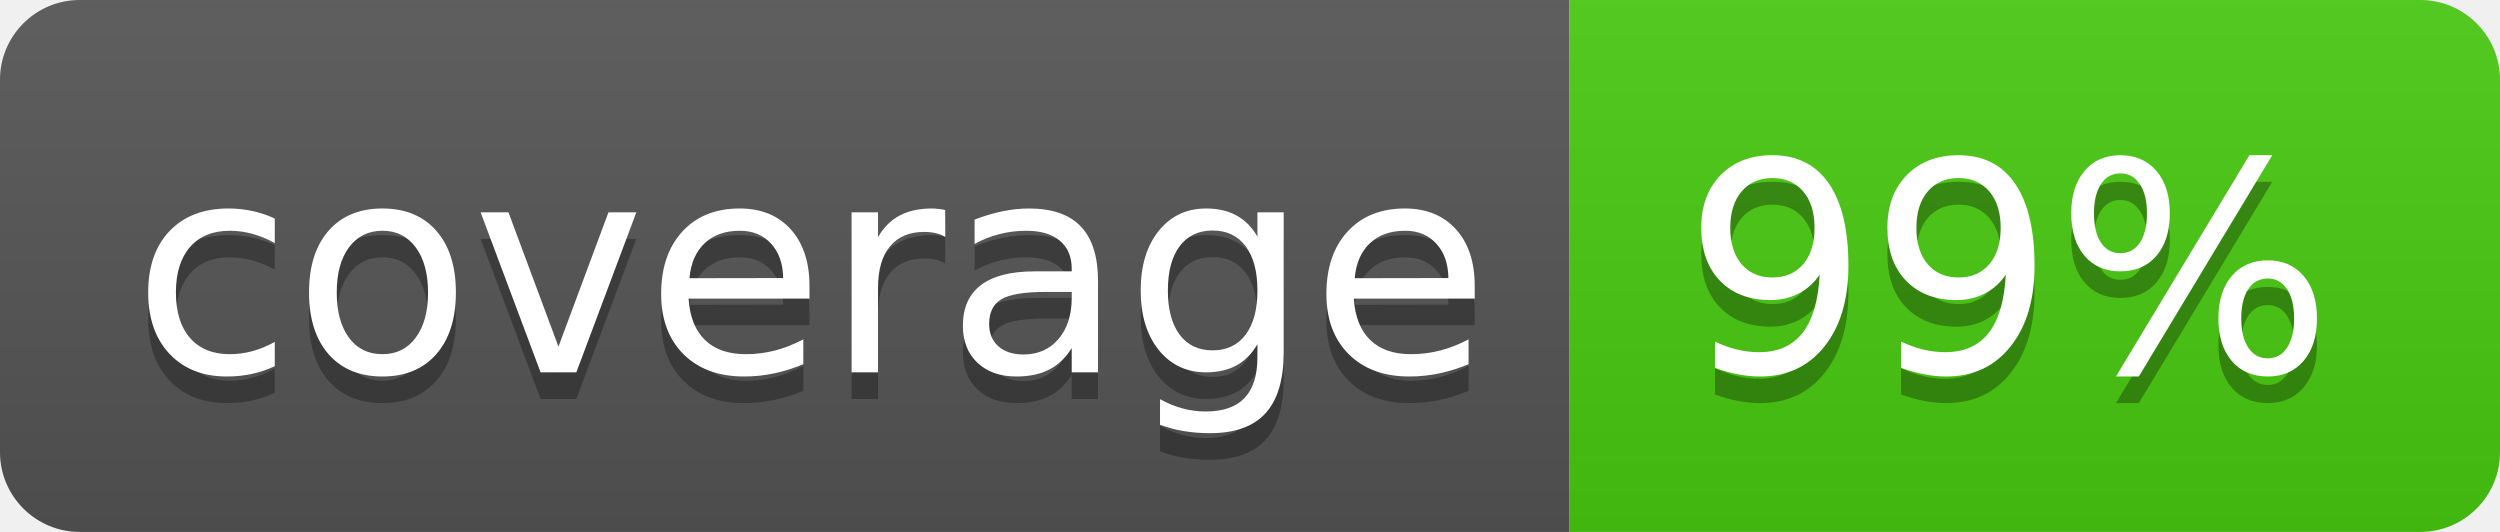
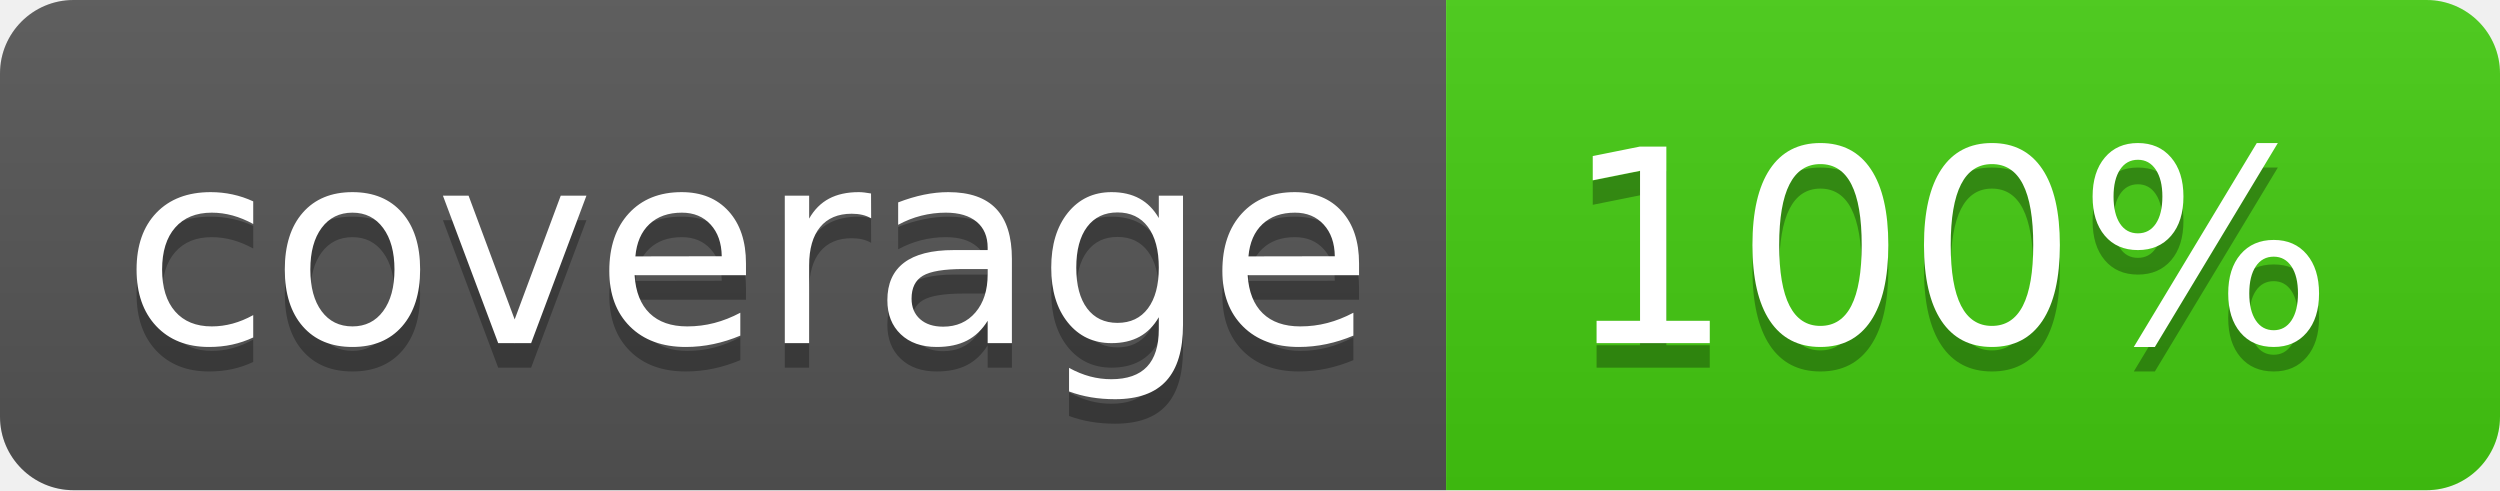
- <svg xmlns="http://www.w3.org/2000/svg" width="94" height="20">
+ <svg xmlns="http://www.w3.org/2000/svg" width="102" height="20">
  <linearGradient id="b" x2="0" y2="100%">
    <stop offset="0" stop-color="#bbb" stop-opacity=".1" />
    <stop offset="1" stop-opacity=".1" />
  </linearGradient>
  <clipPath id="a">
-     <rect width="94" height="20" rx="3" fill="#fff" />
+     <rect width="102" height="20" rx="3" fill="#fff" />
  </clipPath>
  <g clip-path="url(#a)">
    <path fill="#555" d="M0 0h59v20H0z" />
-     <path fill="#48cb10" d="M59 0h35v20H59z" />
-     <path fill="url(#b)" d="M0 0h94v20H0z" />
+     <path fill="#44cc11" d="M59 0h43v20H59z" />
+     <path fill="url(#b)" d="M0 0h102v20H0z" />
  </g>
  <g fill="#fff" text-anchor="middle" font-family="DejaVu Sans,Verdana,Geneva,sans-serif" font-size="110">
    <text x="305" y="150" fill="#010101" fill-opacity=".3" transform="scale(.1)" textLength="490">coverage</text>
    <text x="305" y="140" transform="scale(.1)" textLength="490">coverage</text>
-     <text x="755" y="150" fill="#010101" fill-opacity=".3" transform="scale(.1)" textLength="250">99%</text>
-     <text x="755" y="140" transform="scale(.1)" textLength="250">99%</text>
+     <text x="795" y="150" fill="#010101" fill-opacity=".3" transform="scale(.1)" textLength="330">100%</text>
+     <text x="795" y="140" transform="scale(.1)" textLength="330">100%</text>
  </g>
</svg>
